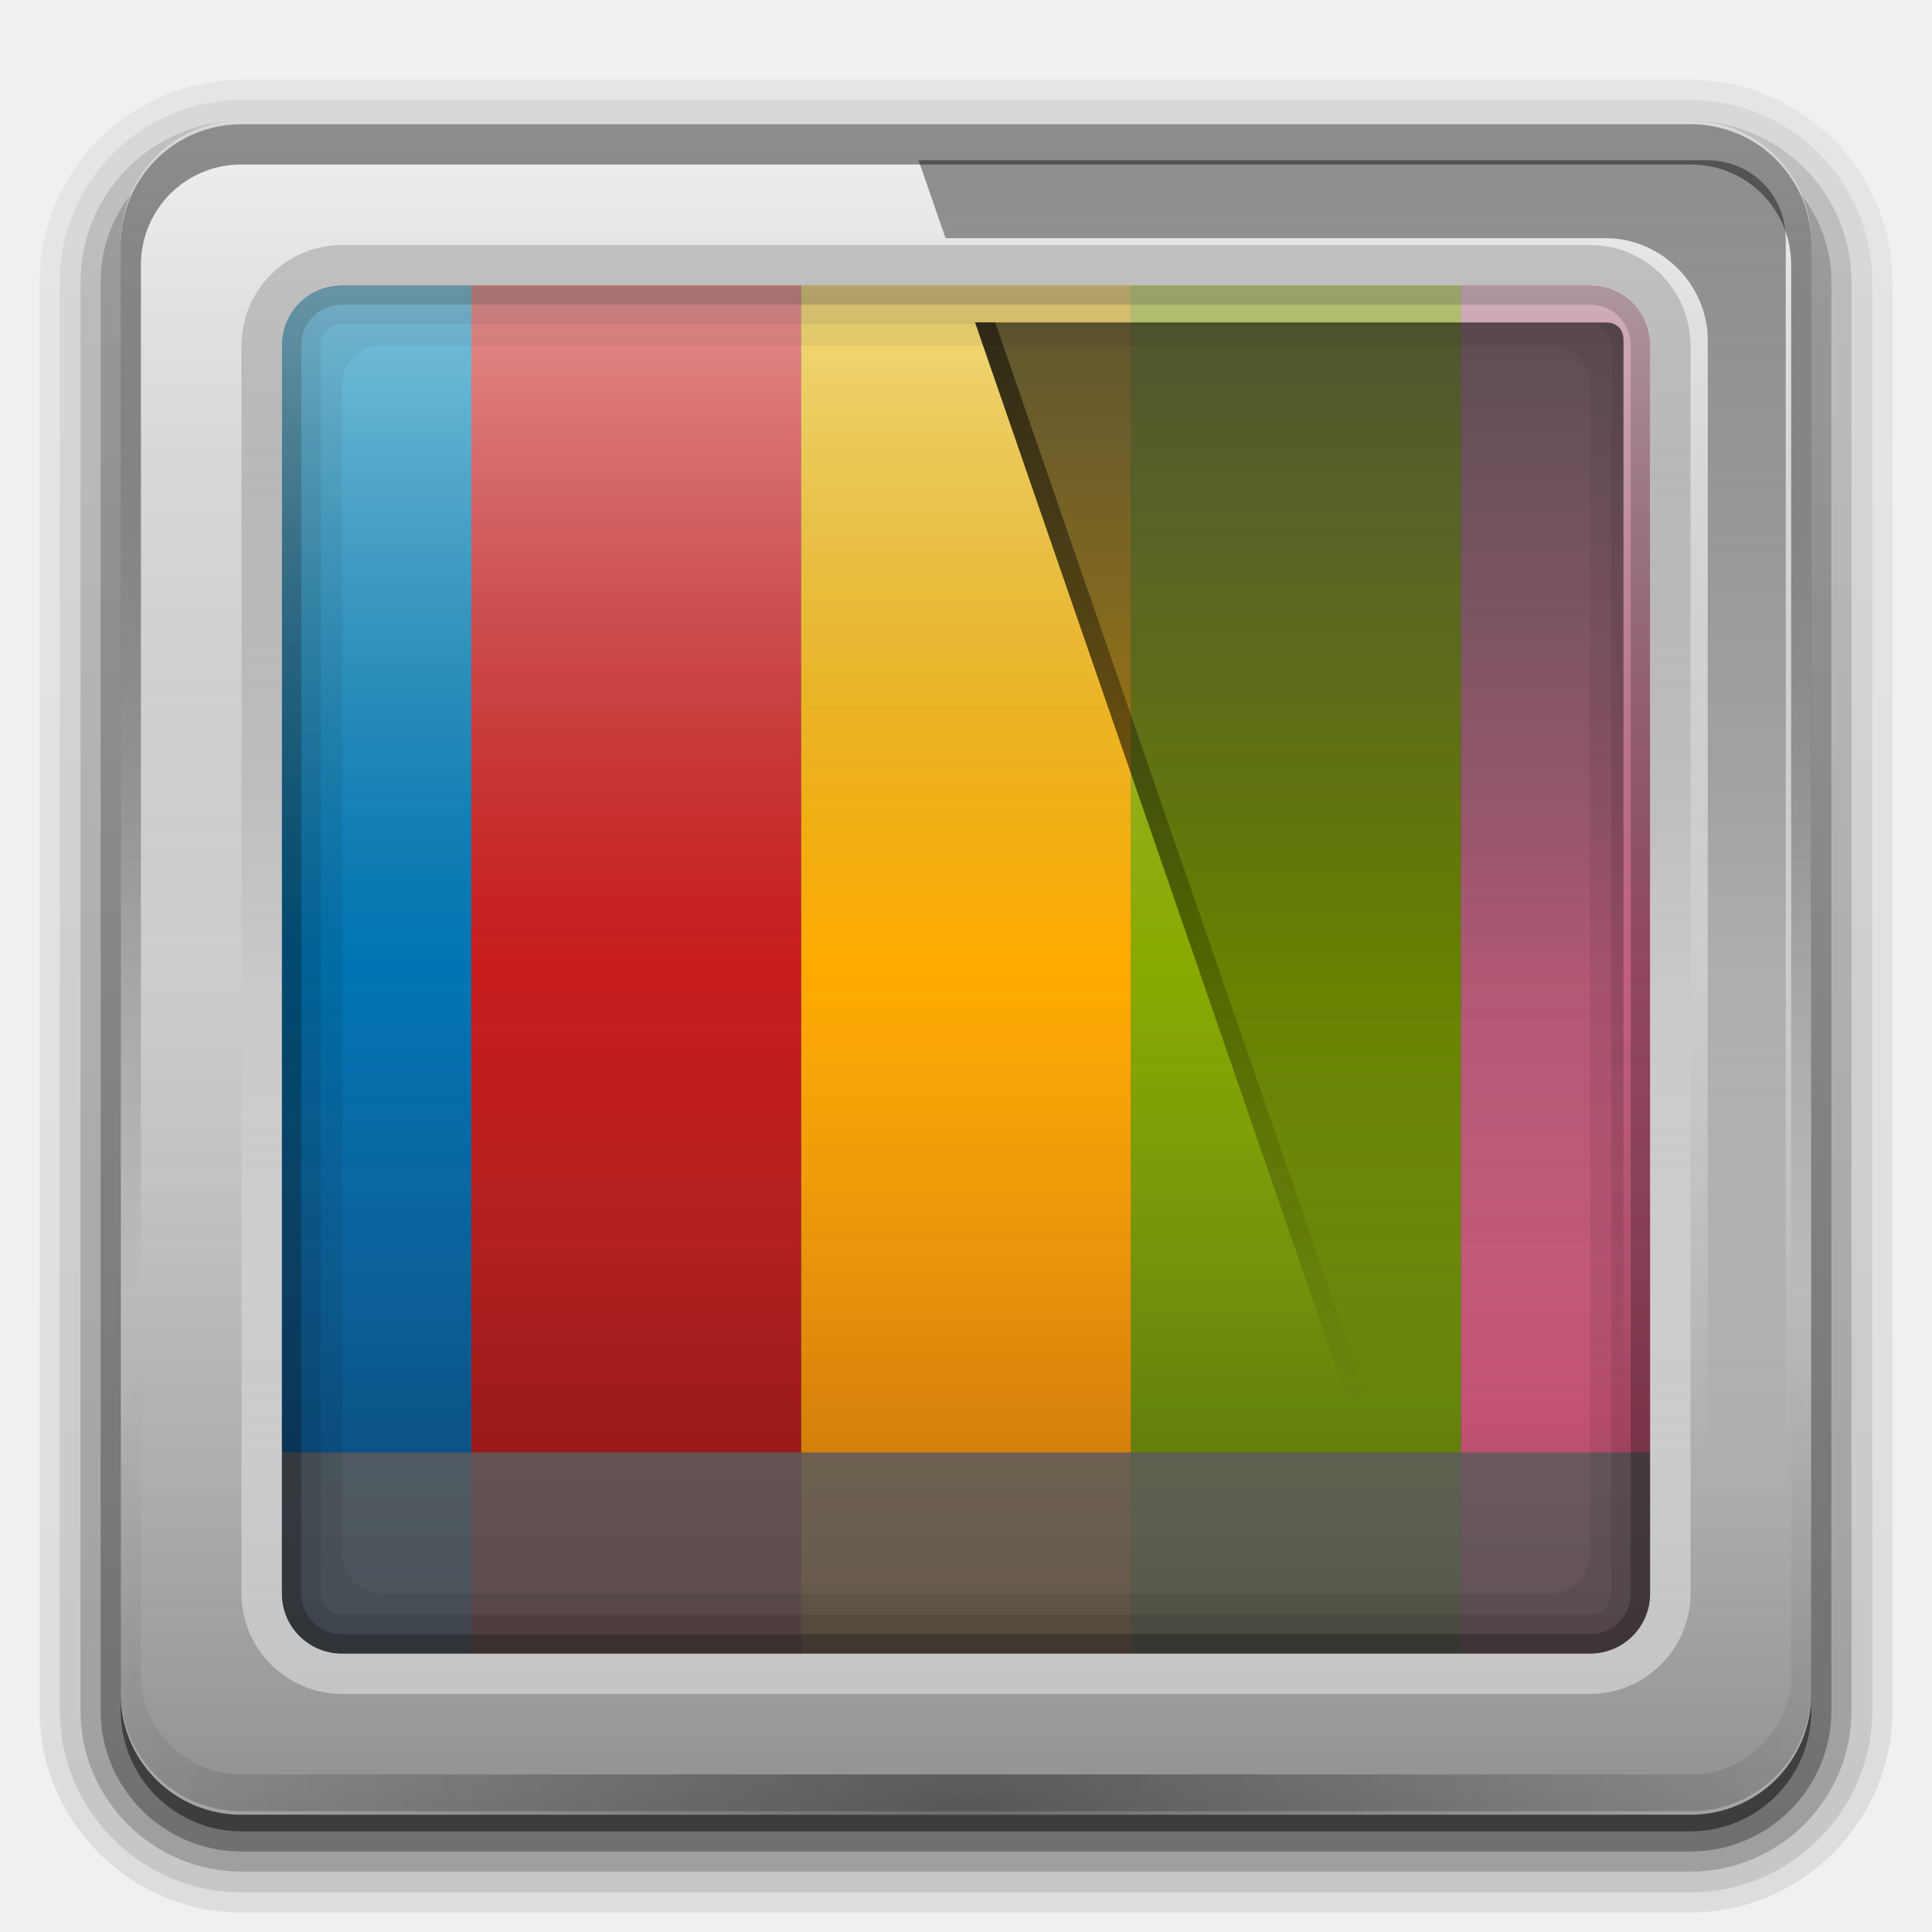
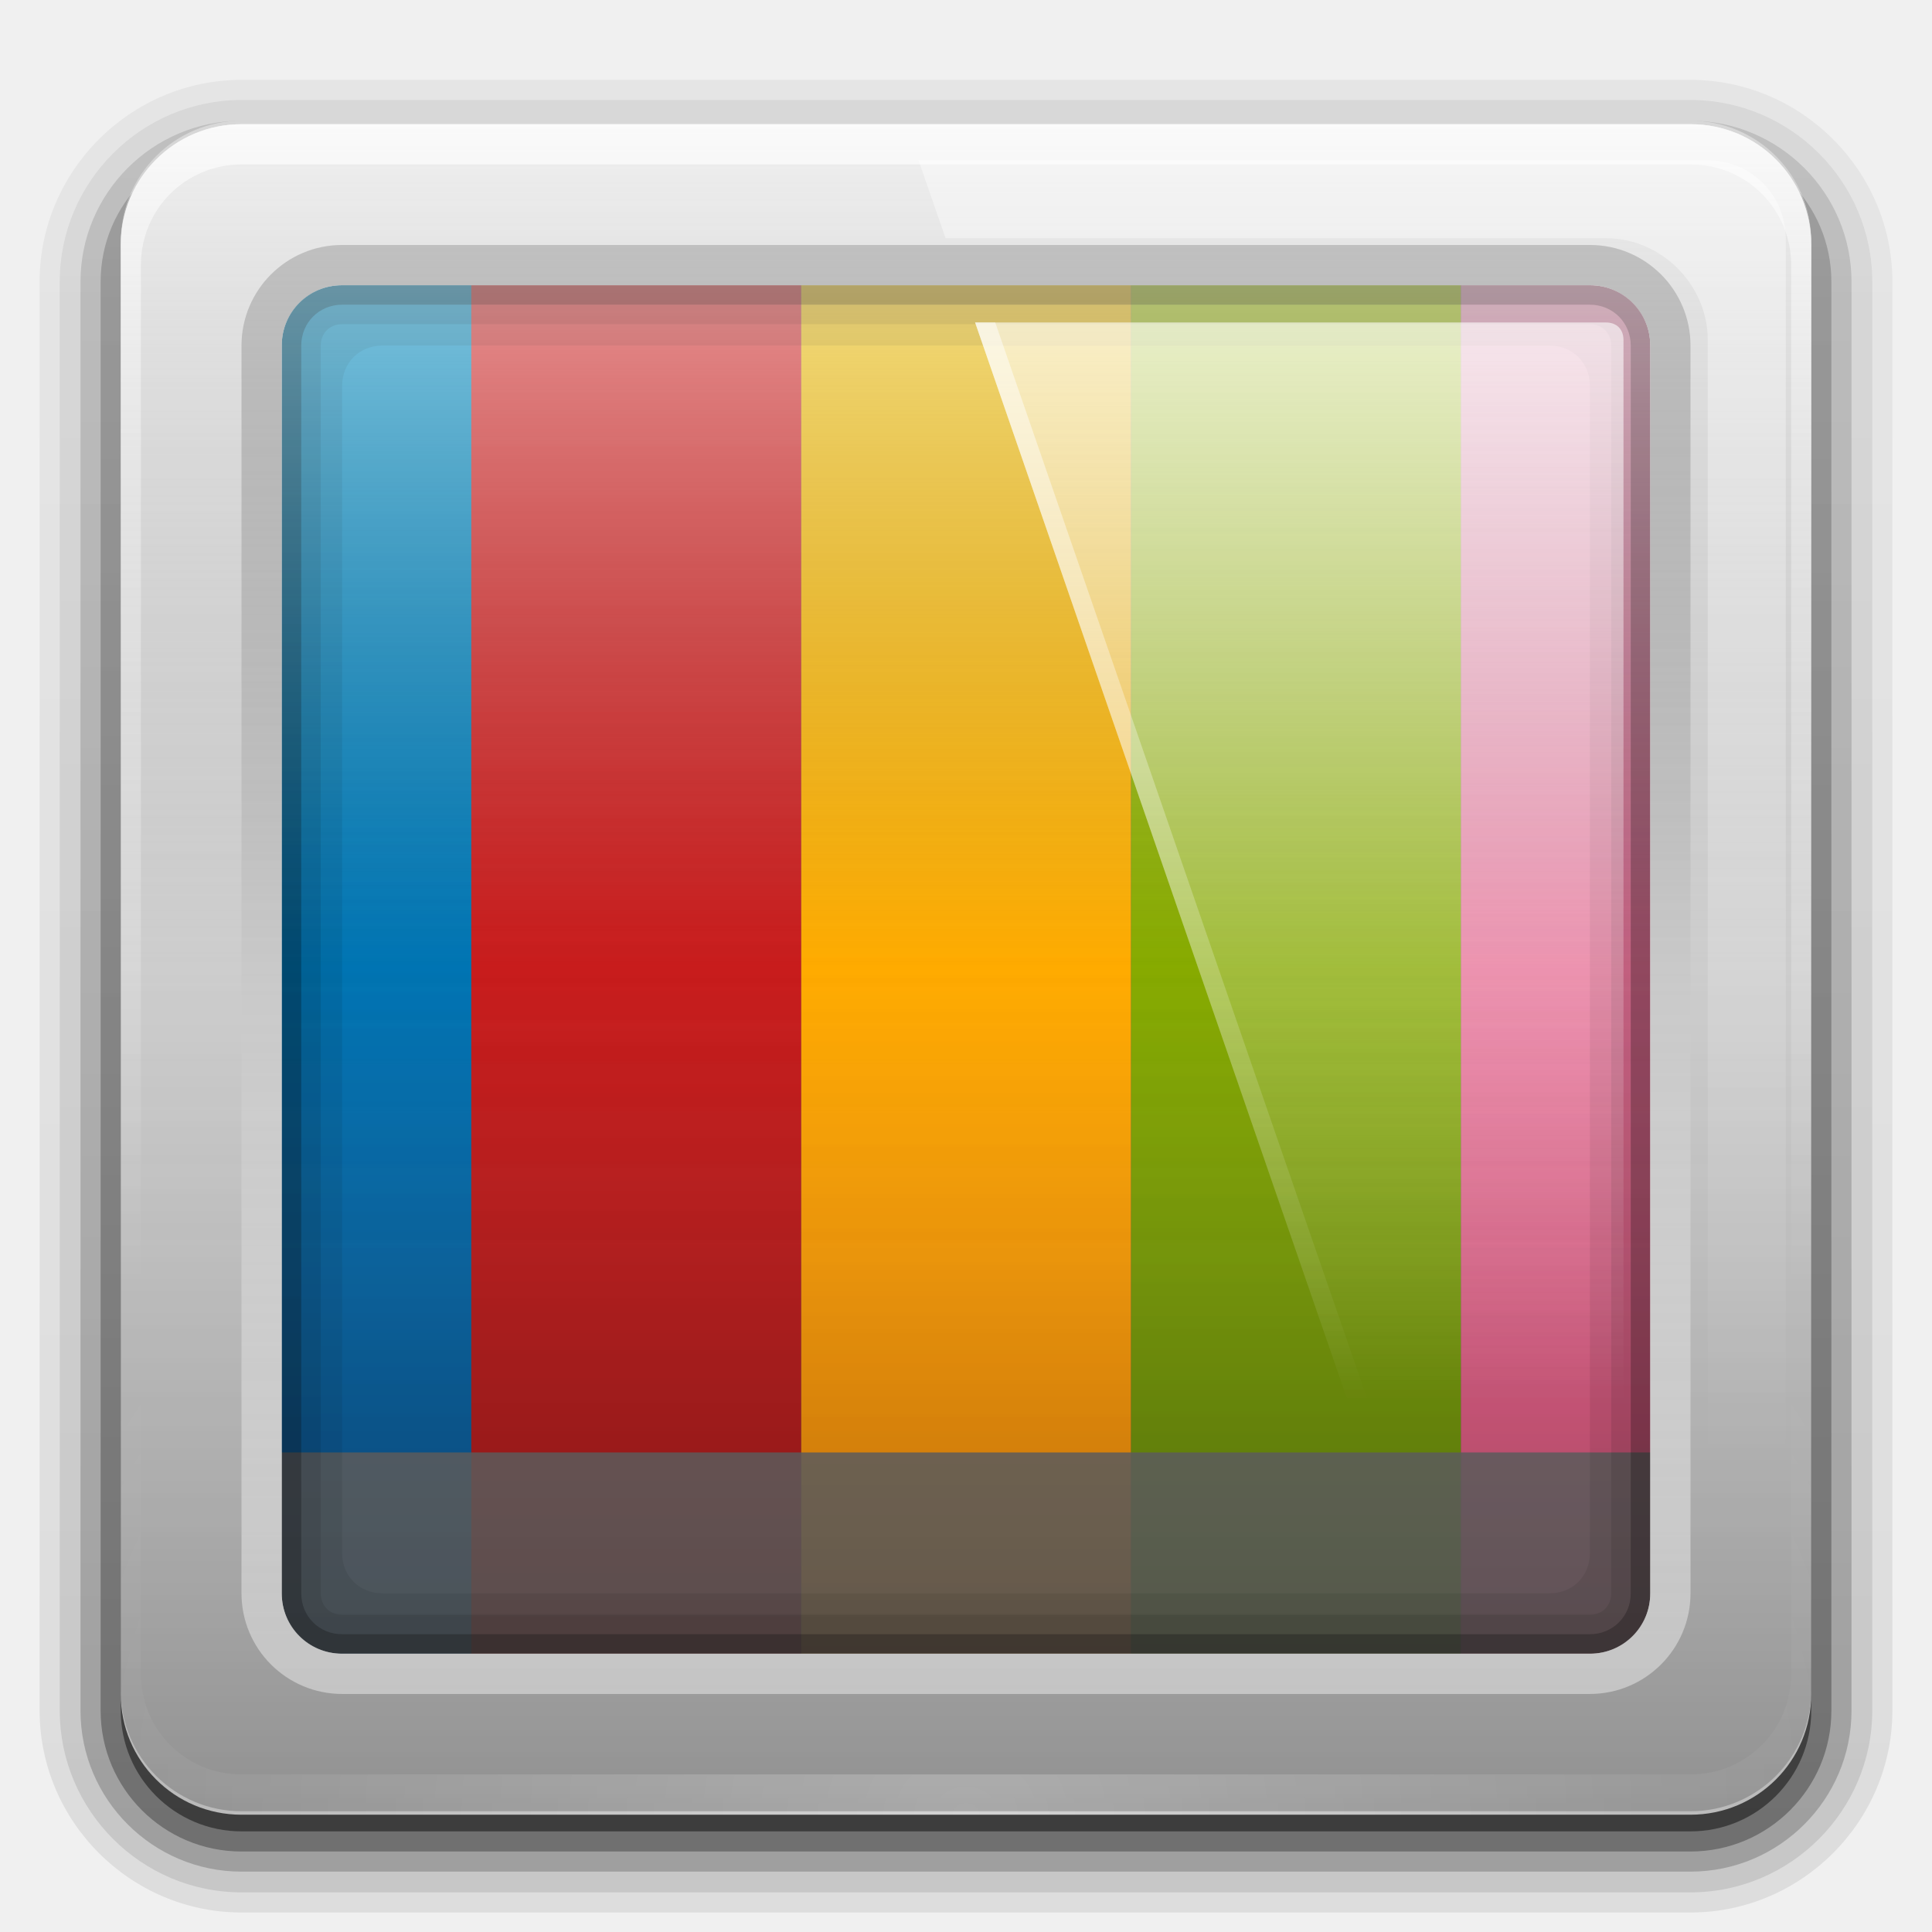
<svg xmlns="http://www.w3.org/2000/svg" xmlns:xlink="http://www.w3.org/1999/xlink" id="svg2" version="1.1" width="96" height="96">
  <defs id="defs4">
+     <linearGradient id="linearGradient1164" stop-color="#fff">
+       <stop offset="0" id="stop1160" style="stop-color:#ffffff;stop-opacity:1;" />
+       <stop stop-opacity="0" offset="1" id="stop1162" style="stop-color:#ffffff;stop-opacity:0;" />
+     </linearGradient>
+     <linearGradient id="linearGradient1109" stop-color="#fff">
+       <stop offset="0" id="stop1105" style="stop-color:#ffffff;stop-opacity:1;" />
+       <stop stop-opacity="0" offset="1" id="stop1107" style="stop-color:#f3f3f3;stop-opacity:0;" />
+     </linearGradient>
+     <linearGradient id="linearGradient1103" stop-color="#fff">
+       <stop offset="0" id="stop1099" style="stop-color:#ffffff;stop-opacity:1;" />
+       <stop stop-opacity="0" offset="1" id="stop1101" style="stop-color:#ffffff;stop-opacity:0;" />
+     </linearGradient>
    <linearGradient id="d" stop-color="#fff">
      <stop offset="0" id="stop7" />
      <stop stop-opacity="0" offset="1" id="stop9" />
    </linearGradient>
    <filter id="v" height="1.384" width="1.384" color-interpolation-filters="sRGB" y="-.192" x="-.192">
      <feGaussianBlur stdDeviation="5.28" id="feGaussianBlur12" />
    </filter>
    <clipPath id="ao">
      <rect rx="6" ry="6" height="84" width="84" y="6" x="6" fill="#fff" id="rect15" />
    </clipPath>
    <linearGradient id="c" y2="7.016" gradientUnits="userSpaceOnUse" x2="45.448" gradientTransform="matrix(1.0059 0 0 .99417 100 0)" y1="92.54" x1="45.448">
      <stop offset="0" id="stop18" />
      <stop stop-opacity=".588" offset="1" id="stop20" />
    </linearGradient>
    <clipPath id="ap">
      <path fill="#eeeeec" d="m184.12 701.5a2.236 2.236 0 0 0 -1.469 0.906s-3.328 4.767-4.031 11.156c-5.018-4.023-10.75-5.062-10.75-5.062a2.236 2.236 0 0 0 -2.594 2.562s1.034 5.765 5.062 10.781c-6.398 0.703-11.188 4.031-11.188 4.031a2.236 2.236 0 0 0 0 3.625s4.795 3.303 11.188 4c-4.029 5.016-5.062 10.781-5.062 10.781a2.236 2.236 0 0 0 2.594 2.562s5.732-1.04 10.75-5.062c0.703 6.393 4.031 11.188 4.031 11.188a2.236 2.236 0 0 0 3.625 0s3.311-4.814 4-11.219c5.026 4.047 10.781 5.094 10.781 5.094a2.236 2.236 0 0 0 2.594 -2.594s-1.062-5.737-5.094-10.75c6.397-0.696 11.219-4 11.219-4a2.236 2.236 0 0 0 0 -3.625s-4.817-3.329-11.219-4.031c4.031-5.013 5.094-10.75 5.094-10.75a2.236 2.236 0 0 0 -2.59 -2.6s-5.755 1.047-10.781 5.094c-0.693-6.394-4-11.188-4-11.188a2.236 2.236 0 0 0 -2.16 -0.91z" fill-rule="evenodd" id="path23" />
    </clipPath>
    <clipPath id="i">
      <path fill="#edd400" d="m471.43 685.93c0 22.097-12.842 40.01-12.842 40.01s-12.842-17.913-12.842-40.01 12.842-40.01 12.842-40.01 12.842 17.913 12.842 40.01z" fill-rule="evenodd" id="path26" />
    </clipPath>
    <filter id="al" height="1.159" width="1.494" color-interpolation-filters="sRGB" y="-.079" x="-.247">
      <feGaussianBlur stdDeviation="2.643" id="feGaussianBlur29" />
    </filter>
    <clipPath id="g">
      <path fill="#3465a4" d="m401.43 865.8c0 22.097-12.842 40.01-12.842 40.01s-12.842-17.913-12.842-40.01 12.842-40.01 12.842-40.01 12.842 17.913 12.842 40.01z" fill-rule="evenodd" id="path32" />
    </clipPath>
    <filter id="z" height="1.159" width="1.494" color-interpolation-filters="sRGB" y="-.079" x="-.247">
      <feGaussianBlur stdDeviation="2.643" id="feGaussianBlur35" />
    </filter>
    <clipPath id="s">
      <path fill="#ef2929" d="m348.71 698.73c-22.064 0-39.951-12.861-39.951-12.861s17.887-12.861 39.951-12.861 39.951 12.861 39.951 12.861-17.887 12.861-39.951 12.861z" fill-rule="evenodd" id="path38" />
    </clipPath>
    <filter id="am" height="1.493" width="1.159" color-interpolation-filters="sRGB" y="-.246" x="-.079">
      <feGaussianBlur stdDeviation="2.641" id="feGaussianBlur41" />
    </filter>
    <clipPath id="t">
      <path fill="#75507b" d="m299.47 763.2c-15.602 15.625-37.33 19.197-37.33 19.197s3.567-21.76 19.169-37.385 37.33-19.197 37.33-19.197-3.567 21.76-19.169 37.385z" fill-rule="evenodd" id="path44" />
    </clipPath>
    <filter id="an" height="1.24" width="1.24" color-interpolation-filters="sRGB" y="-.12" x="-.12">
      <feGaussianBlur stdDeviation="2.827" id="feGaussianBlur47" />
    </filter>
    <clipPath id="f">
      <path fill="#65c808" d="m538.47 738.73c-22.064 0-39.951-12.861-39.951-12.861s17.887-12.861 39.951-12.861 39.951 12.861 39.951 12.861-17.887 12.861-39.951 12.861z" fill-rule="evenodd" id="path50" />
    </clipPath>
    <filter id="y" height="1.493" width="1.159" color-interpolation-filters="sRGB" y="-.246" x="-.079">
      <feGaussianBlur stdDeviation="2.641" id="feGaussianBlur53" />
    </filter>
    <clipPath id="aq">
      <path fill="#afea2c" d="m515.87 706.72c-15.602 15.625-37.33 19.197-37.33 19.197s3.567-21.76 19.169-37.385 37.33-19.197 37.33-19.197-3.567 21.76-19.169 37.385z" fill-rule="evenodd" id="path56" />
    </clipPath>
    <filter id="w" height="1.24" width="1.24" color-interpolation-filters="sRGB" y="-.12" x="-.12">
      <feGaussianBlur stdDeviation="2.827" id="feGaussianBlur59" />
    </filter>
    <clipPath id="e">
      <path fill="#729fcf" d="m515.87 745.01c15.602 15.625 19.169 37.385 19.169 37.385s-21.729-3.572-37.33-19.197c-15.602-15.625-19.169-37.385-19.169-37.385s21.729 3.572 37.33 19.197z" fill-rule="evenodd" id="path62" />
    </clipPath>
    <filter id="x" height="1.24" width="1.24" color-interpolation-filters="sRGB" y="-.12" x="-.12">
      <feGaussianBlur stdDeviation="2.827" id="feGaussianBlur65" />
    </filter>
    <clipPath id="h">
      <path fill="#f57900" d="m269.47 688.53c15.602 15.625 19.169 37.385 19.169 37.385s-21.729-3.572-37.33-19.197c-15.602-15.625-19.169-37.385-19.169-37.385s21.729 3.572 37.33 19.197z" fill-rule="evenodd" id="path68" />
    </clipPath>
    <filter id="ad" height="1.24" width="1.24" color-interpolation-filters="sRGB" y="-.12" x="-.12">
      <feGaussianBlur stdDeviation="2.827" id="feGaussianBlur71" />
    </filter>
    <linearGradient id="ak" stop-color="#f9f9f9" y2="804.8" gradientUnits="userSpaceOnUse" x2="184.46" y1="711.15" x1="184.46">
      <stop offset="0" id="stop74" />
      <stop stop-opacity="0" offset="1" id="stop76" />
    </linearGradient>
    <linearGradient id="aj" y2="138.66" xlink:href="#d" gradientUnits="userSpaceOnUse" x2="48" y1="20.221" x1="48" />
    <linearGradient id="ai" y2="63.893" xlink:href="#d" gradientUnits="userSpaceOnUse" x2="36.357" y1="6" x1="36.357" gradientTransform="translate(1.0015741e-4,0.3440695)" />
    <radialGradient id="u" xlink:href="#d" gradientUnits="userSpaceOnUse" cy="90.172" cx="48" gradientTransform="matrix(1.1573 0 0 .99591 -7.551 .19713)" r="42" />
    <linearGradient id="ah" y2="5.988" gradientUnits="userSpaceOnUse" x2="48" y1="90" x1="48" gradientTransform="translate(140.5105,-2.013457)">
      <stop stop-color="#b4b4b4" offset="0" id="stop82" />
      <stop stop-color="#e6e6e6" offset="1" id="stop84" />
    </linearGradient>
    <linearGradient id="ag" y2="6" xlink:href="#c" gradientUnits="userSpaceOnUse" x2="32.251" gradientTransform="translate(0,1)" y1="90" x1="32.251" />
    <linearGradient id="af" y2="6" xlink:href="#c" gradientUnits="userSpaceOnUse" x2="32.251" gradientTransform="matrix(1.0238 0 0 1.0119 -1.1429 .929)" y1="90" x1="32.251" />
    <linearGradient id="ae" y2="90.239" xlink:href="#c" gradientUnits="userSpaceOnUse" x2="32.251" gradientTransform="matrix(1.0238,0,0,-1.0119,-1.1429,98.071)" y1="6.132" x1="32.251" />
    <linearGradient xlink:href="#linearGradient913" id="linearGradient911" x1="44" y1="48.375" x2="44" y2="0.375" gradientUnits="userSpaceOnUse" gradientTransform="matrix(1.2,0,0,1,-9.599998,1004.362)" />
    <linearGradient id="linearGradient913">
      <stop style="stop-color:#dc406c;stop-opacity:1" offset="0" id="stop915" />
      <stop style="stop-color:#f5a4c4;stop-opacity:1" offset="1" id="stop917" />
    </linearGradient>
    <linearGradient xlink:href="#linearGradient919" id="linearGradient925" x1="35.75" y1="48.25" x2="35.75" y2="0.25" gradientUnits="userSpaceOnUse" gradientTransform="matrix(1.2,0,0,1,-9.599999,1004.362)" />
    <linearGradient id="linearGradient919">
      <stop style="stop-color:#5d8300;stop-opacity:1" offset="0" id="stop921" />
      <stop style="stop-color:#b0d100;stop-opacity:1" offset="1" id="stop923" />
    </linearGradient>
    <linearGradient xlink:href="#linearGradient945" id="linearGradient933" gradientUnits="userSpaceOnUse" gradientTransform="matrix(1.2,0,0,1,-19.2,1004.362)" x1="35.75" y1="48.25" x2="35.75" y2="0.25" />
    <linearGradient id="linearGradient945">
      <stop id="stop947" offset="0" style="stop-color:#ff8300;stop-opacity:1" />
      <stop id="stop949" offset="1" style="stop-color:#ffd200;stop-opacity:1" />
    </linearGradient>
    <linearGradient xlink:href="#linearGradient939" id="linearGradient937" gradientUnits="userSpaceOnUse" gradientTransform="matrix(1.2,0,0,1,-28.8,1004.362)" x1="35.75" y1="48.25" x2="35.75" y2="0.25" />
    <linearGradient id="linearGradient939">
      <stop id="stop941" offset="0" style="stop-color:#a60c0c;stop-opacity:1" />
      <stop id="stop943" offset="1" style="stop-color:#ea2b2b;stop-opacity:1" />
    </linearGradient>
    <linearGradient xlink:href="#linearGradient955" id="linearGradient953" gradientUnits="userSpaceOnUse" gradientTransform="matrix(-1.2,0,0,1,57.6,1004.362)" x1="44" y1="48.375" x2="44" y2="0.375" />
    <linearGradient id="linearGradient955">
      <stop id="stop957" offset="0" style="stop-color:#00468c;stop-opacity:1" />
      <stop id="stop959" offset="1" style="stop-color:#00a0d8;stop-opacity:1" />
    </linearGradient>
    <linearGradient y2="0.375" x2="44" y1="48.375" x1="44" gradientTransform="matrix(-1.2,0,0,1,57.6,1004.362)" gradientUnits="userSpaceOnUse" id="linearGradient3096" xlink:href="#linearGradient955" />
    <linearGradient xlink:href="#linearGradient919" id="linearGradient3263" gradientUnits="userSpaceOnUse" gradientTransform="matrix(1.2,0,0,1,-9.599999,1004.362)" x1="35.75" y1="48.25" x2="35.75" y2="0.25" />
    <linearGradient xlink:href="#linearGradient945" id="linearGradient3265" gradientUnits="userSpaceOnUse" gradientTransform="matrix(1.2,0,0,1,-19.2,1004.362)" x1="35.75" y1="48.25" x2="35.75" y2="0.25" />
    <linearGradient xlink:href="#linearGradient939" id="linearGradient3267" gradientUnits="userSpaceOnUse" gradientTransform="matrix(1.2,0,0,1,-28.8,1004.362)" x1="35.75" y1="48.25" x2="35.75" y2="0.25" />
    <linearGradient id="d-8" stop-color="#fff" y2="19.812" gradientUnits="userSpaceOnUse" x2="15.25" gradientTransform="matrix(2.9524,0,0,3.6,-6.8571,-0.79999)" y1="8.438" x1="12.938">
      <stop stop-opacity=".275" offset="0" id="stop39" />
      <stop stop-opacity="0" offset="1" id="stop41" />
    </linearGradient>
    <linearGradient y2="19.812" x2="15.25" y1="8.438" x1="12.938" gradientTransform="matrix(1.945665,0,0,3.6,17.69578,10.46501)" gradientUnits="userSpaceOnUse" id="linearGradient3083" xlink:href="#d-8" />
    <linearGradient id="m" y2="6" gradientUnits="userSpaceOnUse" x2="48" y1="90" x1="48">
      <stop stop-opacity=".196" offset="0" id="stop34" />
      <stop stop-color="#808080" stop-opacity="0" offset=".5" id="stop36" />
      <stop stop-color="#fff" stop-opacity=".392" offset="1" id="stop38" />
    </linearGradient>
    <linearGradient gradientTransform="translate(2.9986428e-4,0.1723453)" y2="6" x2="48" y1="90" x1="48" gradientUnits="userSpaceOnUse" id="linearGradient3100" xlink:href="#m" />
    <linearGradient id="e-2" stop-color="#fff" y2="72.766" gradientUnits="userSpaceOnUse" x2="76.451" y1="8.062" x1="76.451">
      <stop offset="0" id="stop47" />
      <stop stop-opacity="0" offset="1" id="stop49" />
    </linearGradient>
    <linearGradient id="f-5" y2="69.688" gradientUnits="userSpaceOnUse" x2="65.156" y1="16.125" x1="65.156">
      <stop stop-color="#9cb7d2" offset="0" id="stop42" />
      <stop stop-color="#e7edf3" stop-opacity="0" offset="1" id="stop44" />
    </linearGradient>
    <linearGradient id="g-7" y2="69.688" xlink:href="#b" gradientUnits="userSpaceOnUse" x2="65.156" y1="16.125" x1="65.156" />
    <linearGradient id="b" stop-color="#fff">
      <stop offset="0" id="stop7-2" />
      <stop stop-opacity="0" offset="1" id="stop9-3" />
    </linearGradient>
    <radialGradient id="c-7" stop-color="#fff" gradientUnits="userSpaceOnUse" cy="90.172" cx="48" gradientTransform="matrix(1.1573,0,0,0.99591,-7.550697,0.3694743)" r="42">
-       <stop offset="0" id="stop25" />
-       <stop stop-opacity="0" offset="1" id="stop27" />
+       <stop offset="0" id="stop25" style="stop-color:#ffffff;stop-opacity:1;" />
+       <stop stop-opacity="0" offset="1" id="stop27" style="stop-color:#ffffff;stop-opacity:0;" />
    </radialGradient>
    <linearGradient id="j" y2="83.295" gradientUnits="userSpaceOnUse" x2="43.179" gradientTransform="matrix(1.0294,0,0,1.0294,-1.411497,-1.239456)" y1="13" x1="43.179">
      <stop stop-color="#919191" offset="0" id="stop30" />
      <stop stop-color="#fdfdfd" offset="1" id="stop32" />
    </linearGradient>
-     <linearGradient gradientTransform="translate(3.0291494e-4,0.1723443)" id="i-3" y2="63.893" xlink:href="#b" gradientUnits="userSpaceOnUse" x2="36.357" y1="6" x1="36.357" />
+     <linearGradient gradientTransform="translate(3.0291494e-4,0.1723443)" id="i-3" y2="63.893" xlink:href="#linearGradient1164" gradientUnits="userSpaceOnUse" x2="36.357" y1="6" x1="36.357" />
    <linearGradient id="linearGradient3095" stop-color="#fff">
      <stop offset="0" id="stop3097" />
      <stop stop-opacity="0" offset="1" id="stop3099" />
    </linearGradient>
    <linearGradient gradientTransform="translate(3.0291494e-4,0.1723443)" id="h-4" y2="5.988" gradientUnits="userSpaceOnUse" x2="48" y1="90" x1="48">
      <stop stop-color="#b4b4b4" offset="0" id="stop36-2" />
      <stop stop-color="#e6e6e6" offset="1" id="stop38-1" />
    </linearGradient>
    <radialGradient id="d-3" gradientUnits="userSpaceOnUse" cy="-15.871" cx="56.066" gradientTransform="matrix(-0.0022616,-1.2346,1.3856,0,-65.93082,155.4176)" r="35.938">
      <stop stop-color="#80a2c8" offset="0" id="stop20-4" />
      <stop stop-color="#2e4c6d" offset="1" id="stop22" />
    </radialGradient>
    <linearGradient id="m-7" y2="6" xlink:href="#a" gradientUnits="userSpaceOnUse" x2="32.251" gradientTransform="translate(-136.0168,16.1476)" y1="90" x1="32.251" />
    <linearGradient id="a" y2="7.016" gradientUnits="userSpaceOnUse" x2="45.448" gradientTransform="matrix(1.0059,0,0,0.99417,100,0)" y1="92.54" x1="45.448">
      <stop offset="0" id="stop12" />
      <stop stop-opacity=".588" offset="1" id="stop14" />
    </linearGradient>
    <linearGradient id="l" y2="6" xlink:href="#a" gradientUnits="userSpaceOnUse" x2="32.251" gradientTransform="matrix(1.0238,0,0,1.0119,-137.1597,16.07617)" y1="90" x1="32.251" />
    <linearGradient id="linearGradient3112" y2="7.016" gradientUnits="userSpaceOnUse" x2="45.448" gradientTransform="matrix(1.0059,0,0,0.99417,100,0)" y1="92.54" x1="45.448">
      <stop offset="0" id="stop3114" />
      <stop stop-opacity=".588" offset="1" id="stop3116" />
    </linearGradient>
    <linearGradient id="k" y2="90.239" xlink:href="#a" gradientUnits="userSpaceOnUse" x2="32.251" gradientTransform="matrix(1.0238,0,0,-1.0119,-1.1429,98.071)" y1="6.132" x1="32.251" />
    <linearGradient id="linearGradient3119" y2="7.016" gradientUnits="userSpaceOnUse" x2="45.448" gradientTransform="matrix(1.0059,0,0,0.99417,100,0)" y1="92.54" x1="45.448">
      <stop offset="0" id="stop3121" />
      <stop stop-opacity=".588" offset="1" id="stop3123" />
    </linearGradient>
    <linearGradient id="linearGradient3125" y2="90.239" xlink:href="#a" gradientUnits="userSpaceOnUse" x2="32.251" gradientTransform="matrix(1.0238,0,0,-1.0119,-1.1429,98.071)" y1="6.132" x1="32.251" />
    <linearGradient id="linearGradient3127" y2="7.016" gradientUnits="userSpaceOnUse" x2="45.448" gradientTransform="matrix(1.0059,0,0,0.99417,100,0)" y1="92.54" x1="45.448">
      <stop offset="0" id="stop3129" />
      <stop stop-opacity=".588" offset="1" id="stop3131" />
    </linearGradient>
    <linearGradient id="linearGradient3133" y2="90.239" xlink:href="#a" gradientUnits="userSpaceOnUse" x2="32.251" gradientTransform="matrix(1.0238,0,0,-1.0119,-1.1429,98.071)" y1="6.132" x1="32.251" />
    <linearGradient id="linearGradient3135" y2="7.016" gradientUnits="userSpaceOnUse" x2="45.448" gradientTransform="matrix(1.0059,0,0,0.99417,100,0)" y1="92.54" x1="45.448">
      <stop offset="0" id="stop3137" />
      <stop stop-opacity=".588" offset="1" id="stop3139" />
    </linearGradient>
    <linearGradient id="linearGradient3141" y2="90.239" xlink:href="#a" gradientUnits="userSpaceOnUse" x2="32.251" gradientTransform="matrix(1.0238,0,0,-1.0119,-1.1429,98.071)" y1="6.132" x1="32.251" />
    <linearGradient id="linearGradient3143" y2="7.016" gradientUnits="userSpaceOnUse" x2="45.448" gradientTransform="matrix(1.0059,0,0,0.99417,100,0)" y1="92.54" x1="45.448">
      <stop offset="0" id="stop3145" />
      <stop stop-opacity=".588" offset="1" id="stop3147" />
    </linearGradient>
    <linearGradient y2="90.239" x2="32.251" y1="6.132" x1="32.251" gradientTransform="matrix(1.0238,0,0,-1.0119,-1.1429,98.071)" gradientUnits="userSpaceOnUse" id="linearGradient3168" xlink:href="#a" />
    <linearGradient y2="90.239" x2="32.251" y1="6.132" x1="32.251" gradientTransform="matrix(1.0238,0,0,-1.0119,-1.1429,98.071)" gradientUnits="userSpaceOnUse" id="linearGradient3170" xlink:href="#a" />
    <linearGradient y2="90.239" x2="32.251" y1="6.132" x1="32.251" gradientTransform="matrix(1.0238,0,0,-1.0119,-1.1429,98.071)" gradientUnits="userSpaceOnUse" id="linearGradient3172" xlink:href="#a" />
    <linearGradient y2="90.239" x2="32.251" y1="6.132" x1="32.251" gradientTransform="matrix(1.0238,0,0,-1.0119,-1.1429,98.071)" gradientUnits="userSpaceOnUse" id="linearGradient3174" xlink:href="#a" />
    <linearGradient id="ab" stop-color="#fff" y2="72.766" gradientUnits="userSpaceOnUse" x2="76.451" y1="8.062" x1="76.451">
-       <stop offset="0" id="stop109" />
-       <stop stop-opacity="0" offset="1" id="stop111" />
-     </linearGradient>
-     <linearGradient xlink:href="#h-7" id="linearGradient3190" gradientUnits="userSpaceOnUse" x1="65.156" y1="16.125" x2="65.156" y2="69.688" />
+       <stop offset="0" id="stop109" style="stop-color:#ffffff;stop-opacity:1;" />
+       <stop stop-opacity="0" offset="1" id="stop111" style="stop-color:#ffffff;stop-opacity:0;" />
+     </linearGradient>
+     <linearGradient xlink:href="#linearGradient1109" id="linearGradient3190" gradientUnits="userSpaceOnUse" x1="65.156" y1="16.125" x2="65.156" y2="69.688" />
    <linearGradient id="h-7" stop-color="#fff">
      <stop offset="0" id="stop7-6" />
      <stop stop-opacity="0" offset="1" id="stop9-9" />
    </linearGradient>
    <linearGradient id="i-7" y2="69.688" xlink:href="#h-7" gradientUnits="userSpaceOnUse" x2="65.156" y1="16.125" x1="65.156" />
    <linearGradient id="linearGradient3107" stop-color="#fff">
      <stop offset="0" id="stop3109" />
      <stop stop-opacity="0" offset="1" id="stop3111" />
    </linearGradient>
-     <linearGradient y2="69.688" x2="65.156" y1="16.125" x1="65.156" gradientUnits="userSpaceOnUse" id="linearGradient3117" xlink:href="#h-7" />
+     <linearGradient y2="69.688" x2="65.156" y1="16.125" x1="65.156" gradientUnits="userSpaceOnUse" id="linearGradient3117" xlink:href="#linearGradient1103" />
    <linearGradient id="m-6" y2="6" gradientUnits="userSpaceOnUse" x2="48" y1="90" x1="48">
      <stop stop-opacity=".196" offset="0" id="stop34-8" />
      <stop stop-color="#808080" stop-opacity="0" offset=".5" id="stop36-9" />
      <stop stop-color="#fff" stop-opacity=".392" offset="1" id="stop38-2" />
    </linearGradient>
    <linearGradient gradientTransform="translate(5.0425365e-4,1.9102309e-4)" y2="6" x2="48" y1="90" x1="48" gradientUnits="userSpaceOnUse" id="linearGradient3083-2" xlink:href="#m-6" />
  </defs>
  <g fill="url(#ae)" id="g89">
    <path opacity="0.08" d="m12 95.031c-5.511 0-10.031-4.52-10.031-10.031v-71c0-5.511 4.52-10.031 10.031-10.031h72c5.511 0 10.031 4.52 10.031 10.031v71c0 5.511-4.52 10.031-10.031 10.031h-72z" id="path91" />
    <path opacity=".1" d="m12 94.031c-4.972 0-9.031-4.06-9.031-9.031v-71c0-4.972 4.06-9.031 9.031-9.031h72c4.972 0 9.031 4.06 9.031 9.031v71c0 4.972-4.06 9.031-9.031 9.031h-72z" id="path93" />
    <path opacity=".2" d="m12 93c-4.409 0-8-3.591-8-8v-71c0-4.409 3.591-8 8-8h72c4.409 0 8 3.591 8 8v71c0 4.409-3.591 8-8 8h-72z" id="path95" />
  </g>
  <rect opacity=".3" rx="7" ry="7" height="85" width="86" y="7" x="5" fill="url(#af)" id="rect97" />
  <rect opacity=".45" rx="6" ry="6" height="84" width="84" y="7" x="6" fill="url(#ag)" id="rect99" />
  <g transform="matrix(1.707408,0,0,1.707408,7.022509,-1707.661)" id="g961">
    <path id="rect874" d="m 38.4,1004.362 0,48 7.275,0 c 1.293,0 2.325,-0.86 2.325,-1.938 l 0,-44.125 c 0,-1.077 -1.032,-1.938 -2.325,-1.938 l -7.275,0 z" style="fill:url(#linearGradient911);fill-opacity:1;stroke:none" />
    <path id="rect876" d="m 28.8,1004.362 0,48 9.6,0 0,-48 -9.6,0 z" style="fill:url(#linearGradient3263);fill-opacity:1;stroke:none" />
    <path id="path931" d="m 19.2,1004.362 0,48 9.6,0 0,-48 -9.6,0 z" style="fill:url(#linearGradient3265);fill-opacity:1;stroke:none" />
    <path style="fill:url(#linearGradient3267);fill-opacity:1;stroke:none" d="m 9.6,1004.362 0,48 9.6,0 0,-48 -9.6,0 z" id="path935" />
    <path style="fill:url(#linearGradient3096);fill-opacity:1;stroke:none" d="m 9.6,1004.362 0,48 -7.275,0 c -1.293,0 -2.325,-0.86 -2.325,-1.938 l 0,-44.125 c 0,-1.077 1.032,-1.938 2.325,-1.938 l 7.275,0 z" id="path951" />
  </g>
  <path d="m12 90c-3.324 0-6-2.676-6-6v-72c0-0.335 0.041-0.651 0.094-0.969 0.049-0.296 0.097-0.597 0.188-0.875 0.01-0.03 0.021-0.063 0.031-0.094 0.099-0.287 0.235-0.547 0.375-0.812 0.145-0.274 0.316-0.536 0.5-0.781 0.184-0.246 0.374-0.473 0.594-0.688 0.44-0.428 0.943-0.815 1.5-1.094 0.279-0.14 0.574-0.247 0.875-0.344-0.256 0.1-0.486 0.236-0.719 0.375-0.007 0.004-0.024-0.004-0.031 0-0.032 0.019-0.062 0.043-0.094 0.062-0.12 0.077-0.231 0.164-0.344 0.25-0.106 0.081-0.213 0.161-0.312 0.25-0.178 0.161-0.347 0.345-0.5 0.531-0.107 0.13-0.218 0.265-0.312 0.406-0.025 0.038-0.038 0.086-0.063 0.125-0.065 0.103-0.13 0.204-0.187 0.312-0.101 0.195-0.206 0.416-0.281 0.625-0.008 0.022-0.024 0.041-0.031 0.063-0.032 0.092-0.036 0.187-0.062 0.281-0.03 0.107-0.07 0.203-0.094 0.312-0.073 0.342-0.125 0.699-0.125 1.062v72c0 2.782 2.218 5 5 5h72c2.782 0 5-2.218 5-5v-72c0-0.364-0.052-0.721-0.125-1.062-0.044-0.207-0.088-0.398-0.156-0.594-0.008-0.022-0.024-0.041-0.031-0.063-0.063-0.174-0.139-0.367-0.219-0.531-0.042-0.083-0.079-0.17-0.125-0.25-0.055-0.097-0.127-0.188-0.188-0.281-0.094-0.141-0.205-0.276-0.312-0.406-0.143-0.174-0.303-0.347-0.469-0.5-0.011-0.01-0.02-0.021-0.031-0.031-0.139-0.126-0.285-0.234-0.438-0.344-0.102-0.073-0.204-0.153-0.312-0.219-0.007-0.004-0.024 0.004-0.031 0-0.232-0.139-0.463-0.275-0.719-0.375 0.302 0.097 0.596 0.204 0.875 0.344 0.557 0.279 1.06 0.666 1.5 1.094 0.22 0.214 0.409 0.442 0.594 0.688s0.355 0.508 0.5 0.781c0.14 0.265 0.276 0.525 0.375 0.812 0.01 0.031 0.021 0.063 0.031 0.094 0.09 0.278 0.139 0.579 0.188 0.875 0.053 0.318 0.094 0.634 0.094 0.969v72c0 3.324-2.676 6-6 6h-72z" id="path103" fill="url(#u)" opacity=".2" />
  <path d="m 12,6.344 c -3.324,0 -6,2.676 -6,6 v 72 c 0,0.335 0.041,0.651 0.094,0.969 0.049,0.296 0.097,0.597 0.188,0.875 0.01,0.03 0.021,0.064 0.031,0.094 0.099,0.288 0.235,0.547 0.375,0.812 0.145,0.274 0.316,0.536 0.5,0.781 0.184,0.246 0.374,0.473 0.594,0.688 0.44,0.428 0.943,0.815 1.5,1.094 0.279,0.14 0.573,0.247 0.875,0.344 -0.256,-0.1 -0.487,-0.236 -0.719,-0.375 -0.007,-0.004 -0.024,0.004 -0.031,0 -0.032,-0.019 -0.062,-0.042 -0.094,-0.062 -0.12,-0.077 -0.231,-0.164 -0.344,-0.25 -0.106,-0.081 -0.213,-0.161 -0.313,-0.25 -0.178,-0.162 -0.347,-0.346 -0.5,-0.531 -0.107,-0.131 -0.218,-0.266 -0.312,-0.407 -0.025,-0.038 -0.038,-0.086 -0.063,-0.125 -0.065,-0.103 -0.13,-0.204 -0.187,-0.312 -0.101,-0.195 -0.206,-0.416 -0.281,-0.625 -0.008,-0.022 -0.024,-0.041 -0.031,-0.063 -0.032,-0.092 -0.036,-0.187 -0.062,-0.281 -0.03,-0.107 -0.07,-0.203 -0.094,-0.313 -0.073,-0.341 -0.125,-0.698 -0.125,-1.062 v -72 c 0,-2.782 2.218,-5 5,-5 h 72 c 2.782,0 5,2.218 5,5 v 72 c 0,0.364 -0.052,0.721 -0.125,1.062 -0.044,0.207 -0.088,0.398 -0.156,0.594 -0.008,0.022 -0.023,0.041 -0.031,0.062 -0.063,0.174 -0.138,0.367 -0.219,0.531 -0.042,0.083 -0.079,0.17 -0.125,0.25 -0.055,0.097 -0.127,0.188 -0.188,0.281 -0.094,0.141 -0.205,0.276 -0.312,0.406 -0.143,0.174 -0.303,0.347 -0.469,0.5 -0.011,0.01 -0.02,0.021 -0.031,0.031 -0.138,0.126 -0.285,0.234 -0.438,0.344 -0.103,0.073 -0.204,0.153 -0.312,0.219 -0.007,0.004 -0.024,-0.004 -0.031,0 -0.232,0.139 -0.463,0.275 -0.719,0.375 0.302,-0.097 0.596,-0.204 0.875,-0.344 0.557,-0.279 1.06,-0.666 1.5,-1.094 0.22,-0.214 0.409,-0.442 0.594,-0.688 0.184,-0.246 0.355,-0.508 0.5,-0.781 0.14,-0.265 0.276,-0.525 0.375,-0.812 0.01,-0.031 0.021,-0.063 0.031,-0.094 0.09,-0.278 0.139,-0.579 0.188,-0.875 0.053,-0.318 0.094,-0.634 0.094,-0.969 v -72 c 0,-3.324 -2.676,-6 -6,-6 h -72 z" id="path105" style="opacity:0.4;fill:url(#ai)" />
  <rect style="fill:url(#linearGradient3100)" rx="6" ry="6" height="84" width="84" y="6.172" x="6" id="rect87" />
  <rect style="opacity:0.852;fill:#606060;fill-opacity:1" height="10" width="72" y="72.172" x="12" id="rect65" />
  <path style="opacity:0.08" d="m 19,13.172 c -3.289,0 -6,2.711 -6,6 v 58 c 0,3.289 2.711,6 6,6 h 58 c 3.289,0 6,-2.711 6,-6 v -58 c 0,-3.289 -2.711,-6 -6,-6 H 19 z m 0,4 h 58 c 1.143,0 2,0.857 2,2 v 58 c 0,1.143 -0.857,2 -2,2 H 19 c -1.143,0 -2,-0.857 -2,-2 v -58 c 0,-1.143 0.857,-2 2,-2 z" id="path67" />
  <path style="opacity:0.1" d="m 17,14.172 c -1.662,0 -3,1.338 -3,3 v 62 c 0,1.662 1.338,3 3,3 h 62 c 1.662,0 3,-1.338 3,-3 v -62 c 0,-1.662 -1.338,-3 -3,-3 H 17 z m 0,1.938 h 62 c 0.618,0 1.062,0.444 1.062,1.062 v 62 c 0,0.618 -0.444,1.062 -1.062,1.062 H 17 c -0.618,0 -1.062,-0.444 -1.062,-1.062 v -62 c 0,-0.618 0.444,-1.062 1.062,-1.062 z" id="path69" />
  <path style="opacity:0.25" d="m 17,14.172 c -1.662,0 -3,1.338 -3,3 v 62 c 0,1.662 1.338,3 3,3 h 62 c 1.662,0 3,-1.338 3,-3 v -62 c 0,-1.662 -1.338,-3 -3,-3 H 17 z m 0,0.969 h 62 c 1.14,0 2.031,0.891 2.031,2.031 v 62 c 0,1.14 -0.891,2.031 -2.031,2.031 H 17 c -1.14,0 -2.031,-0.891 -2.031,-2.031 v -62 c 0,-1.14 0.891,-2.031 2.031,-2.031 z" id="path71" />
  <path style="fill:url(#h-4)" d="m 12,6.172 c -3.324,0 -6,2.676 -6,6 v 72 c 0,3.324 2.676,6 6,6 h 72 c 3.324,0 6,-2.676 6,-6 v -72 c 0,-3.324 -2.676,-6 -6,-6 H 12 z m 5,8 h 1 60 1 c 1.684,0 3,1.316 3,3 v 1 60 1 c 10e-7,1.684 -1.316,3 -3,3 h -1 -60 -1 c -1.684,1e-6 -3,-1.316 -3,-3 v -1 -60 -1 c 0,-1.684 1.316,-3 3,-3 z" id="path73" />
  <path style="opacity:0.7;fill:url(#i-3)" d="m 12,6.172 c -3.324,0 -6,2.676 -6,6 v 2 68 2 c 0,0.335 0.041,0.651 0.094,0.969 0.049,0.296 0.097,0.597 0.188,0.875 0.01,0.03 0.021,0.064 0.031,0.094 0.099,0.288 0.235,0.547 0.375,0.812 0.145,0.274 0.316,0.536 0.5,0.781 0.184,0.246 0.374,0.473 0.594,0.688 0.44,0.428 0.943,0.815 1.5,1.094 0.279,0.14 0.573,0.247 0.875,0.344 -0.256,-0.1 -0.487,-0.236 -0.719,-0.375 -0.007,-0.004 -0.024,0.005 -0.031,0 -0.032,-0.019 -0.062,-0.043 -0.094,-0.062 -0.12,-0.077 -0.231,-0.164 -0.344,-0.25 -0.106,-0.081 -0.213,-0.161 -0.312,-0.25 -0.178,-0.162 -0.347,-0.346 -0.5,-0.531 -0.107,-0.131 -0.218,-0.266 -0.312,-0.407 -0.025,-0.038 -0.038,-0.086 -0.063,-0.125 -0.065,-0.103 -0.13,-0.204 -0.187,-0.312 -0.101,-0.195 -0.206,-0.416 -0.281,-0.625 -0.008,-0.022 -0.024,-0.041 -0.031,-0.063 -0.032,-0.092 -0.036,-0.187 -0.062,-0.281 -0.03,-0.107 -0.07,-0.203 -0.094,-0.313 -0.073,-0.341 -0.125,-0.698 -0.125,-1.062 v -2 -68 -2 c 0,-2.782 2.218,-5 5,-5 h 2 68 2 c 2.782,0 5,2.218 5,5 v 2 68 2 c 0,0.364 -0.052,0.721 -0.125,1.062 -0.044,0.207 -0.088,0.398 -0.156,0.594 -0.008,0.022 -0.023,0.041 -0.031,0.062 -0.063,0.174 -0.138,0.367 -0.219,0.531 -0.042,0.083 -0.079,0.17 -0.125,0.25 -0.055,0.097 -0.127,0.188 -0.188,0.281 -0.094,0.141 -0.205,0.276 -0.312,0.406 -0.143,0.174 -0.303,0.347 -0.469,0.5 -0.011,0.01 -0.02,0.021 -0.031,0.031 -0.138,0.126 -0.285,0.234 -0.438,0.344 -0.103,0.073 -0.204,0.153 -0.312,0.219 -0.007,0.004 -0.024,-0.004 -0.031,0 -0.232,0.139 -0.463,0.275 -0.719,0.375 0.302,-0.097 0.596,-0.204 0.875,-0.344 0.557,-0.279 1.06,-0.666 1.5,-1.094 0.22,-0.214 0.409,-0.442 0.594,-0.688 0.184,-0.246 0.355,-0.508 0.5,-0.781 0.14,-0.265 0.276,-0.525 0.375,-0.812 0.01,-0.031 0.021,-0.063 0.031,-0.094 0.09,-0.278 0.139,-0.579 0.188,-0.875 0.053,-0.318 0.094,-0.634 0.094,-0.969 v -2 -68 -2 c 0,-3.324 -2.676,-6 -6,-6 H 12.001 z" id="path75" />
  <rect style="fill:none;stroke:url(#j);stroke-width:2;stroke-linecap:square;stroke-linejoin:round;stroke-opacity:0.7" rx="4" ry="4" height="70" width="70" y="13.172" x="13" id="rect77" />
  <path style="opacity:0.4;fill:url(#c-7)" d="m 12,90.172 c -3.324,0 -6,-2.676 -6,-6 v -2 -68 -2 c 0,-0.335 0.041,-0.651 0.094,-0.969 0.049,-0.296 0.097,-0.597 0.188,-0.875 0.01,-0.03 0.021,-0.063 0.031,-0.094 0.099,-0.287 0.235,-0.547 0.375,-0.812 0.145,-0.274 0.316,-0.536 0.5,-0.781 0.184,-0.246 0.374,-0.473 0.594,-0.688 0.44,-0.428 0.943,-0.815 1.5,-1.094 0.279,-0.14 0.574,-0.247 0.875,-0.344 -0.256,0.1 -0.487,0.236 -0.719,0.375 -0.007,0.004 -0.024,-0.004 -0.031,0 -0.032,0.019 -0.062,0.043 -0.094,0.062 -0.12,0.077 -0.231,0.164 -0.344,0.25 -0.106,0.081 -0.213,0.161 -0.312,0.25 -0.178,0.161 -0.347,0.345 -0.5,0.531 -0.107,0.13 -0.218,0.265 -0.312,0.406 -0.025,0.038 -0.038,0.086 -0.063,0.125 -0.065,0.103 -0.13,0.204 -0.187,0.312 -0.101,0.195 -0.206,0.416 -0.281,0.625 -0.008,0.022 -0.024,0.041 -0.031,0.063 -0.032,0.092 -0.036,0.187 -0.062,0.281 -0.03,0.107 -0.07,0.203 -0.094,0.312 -0.073,0.342 -0.125,0.699 -0.125,1.062 v 2 68 2 c 0,2.782 2.218,5 5,5 h 2 68 2 c 2.782,0 5,-2.218 5,-5 v -2 -68 -2 c 0,-0.364 -0.052,-0.721 -0.125,-1.062 -0.044,-0.207 -0.088,-0.398 -0.156,-0.594 -0.008,-0.022 -0.024,-0.041 -0.031,-0.063 -0.063,-0.174 -0.139,-0.367 -0.219,-0.531 -0.042,-0.083 -0.079,-0.17 -0.125,-0.25 -0.055,-0.097 -0.127,-0.188 -0.188,-0.281 -0.094,-0.141 -0.205,-0.276 -0.312,-0.406 -0.143,-0.174 -0.303,-0.347 -0.469,-0.5 -0.011,-0.01 -0.02,-0.021 -0.031,-0.031 -0.139,-0.126 -0.285,-0.234 -0.438,-0.344 -0.102,-0.073 -0.204,-0.153 -0.312,-0.219 -0.007,-0.004 -0.024,0.004 -0.031,0 -0.232,-0.139 -0.463,-0.275 -0.719,-0.375 0.302,0.097 0.596,0.204 0.875,0.344 0.557,0.279 1.06,0.666 1.5,1.094 0.22,0.214 0.409,0.442 0.594,0.688 0.184,0.246 0.355,0.508 0.5,0.781 0.14,0.265 0.276,0.525 0.375,0.812 0.01,0.031 0.021,0.063 0.031,0.094 0.09,0.278 0.139,0.579 0.188,0.875 0.053,0.318 0.094,0.634 0.094,0.969 v 2 68 2 c 0,3.324 -2.676,6 -6,6 H 12.001 z" id="path79" />
-   <rect style="fill:url(#linearGradient3083-2)" rx="6" ry="6" height="84" width="84" y="6" x="6.001" id="rect87-9" />
+   <rect style="display:inline;fill:url(#linearGradient3083-2)" rx="6" ry="6" height="84" width="84" y="6" x="6.001" id="rect87-9" />
  <g transform="translate(0.79634,-0.101695)" id="g203" style="fill-rule:evenodd;enable-background:new">
    <path d="m 44.844,8.062 1.344,3.875 h 32.812 c 2.754,0 5.062,2.308 5.062,5.062 v 62 c 2e-6,2.754 -2.308,5.062 -5.062,5.062 h -7.875 l 1.344,3.875 h 11.531 c 2.222,0 3.938,-1.716 3.938,-3.938 V 12 c 0,-2.222 -1.716,-3.938 -3.938,-3.938 h -39.156 z" id="path205" style="opacity:0.4;fill:url(#ab)" />
    <path d="m 47.656,16.125 22.031,63.75 h 9.312 c 0.539,0 0.875,-0.336 0.875,-0.875 V 17 c 0,-0.539 -0.336,-0.875 -0.875,-0.875 h -31.344 z" id="path207" style="opacity:0.6;fill:url(#linearGradient3190)" />
    <path d="m 47.656,16.125 22.031,63.75 h 1 L 48.656,16.125 h -1 z" id="path209" style="opacity:0.5;fill:url(#linearGradient3117)" />
  </g>
</svg>
